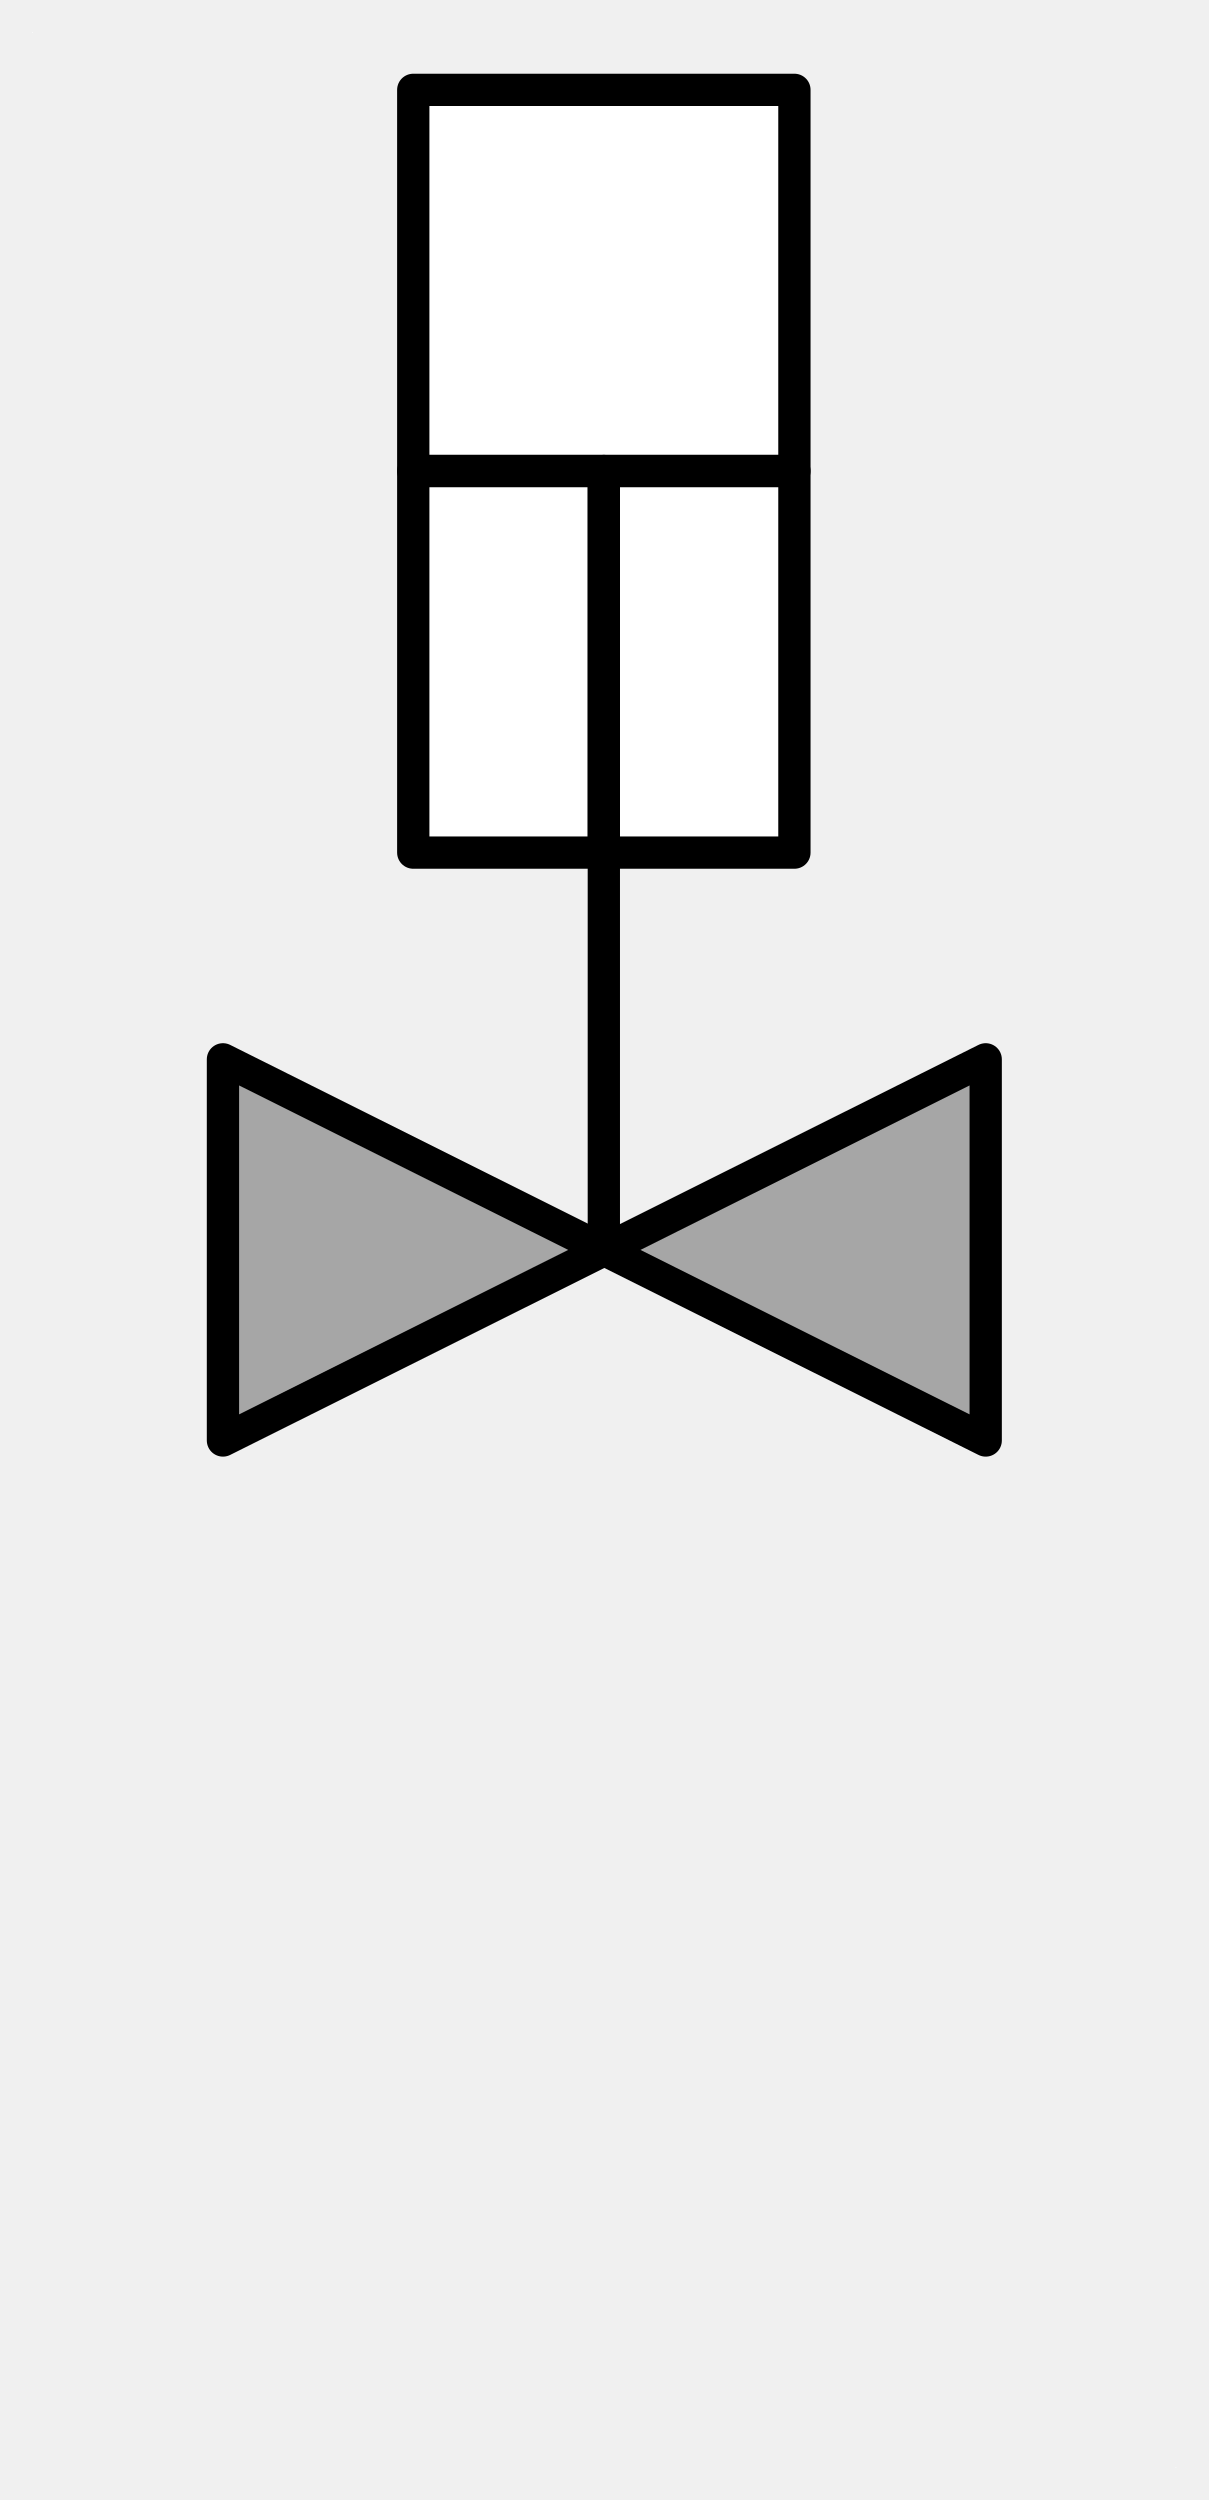
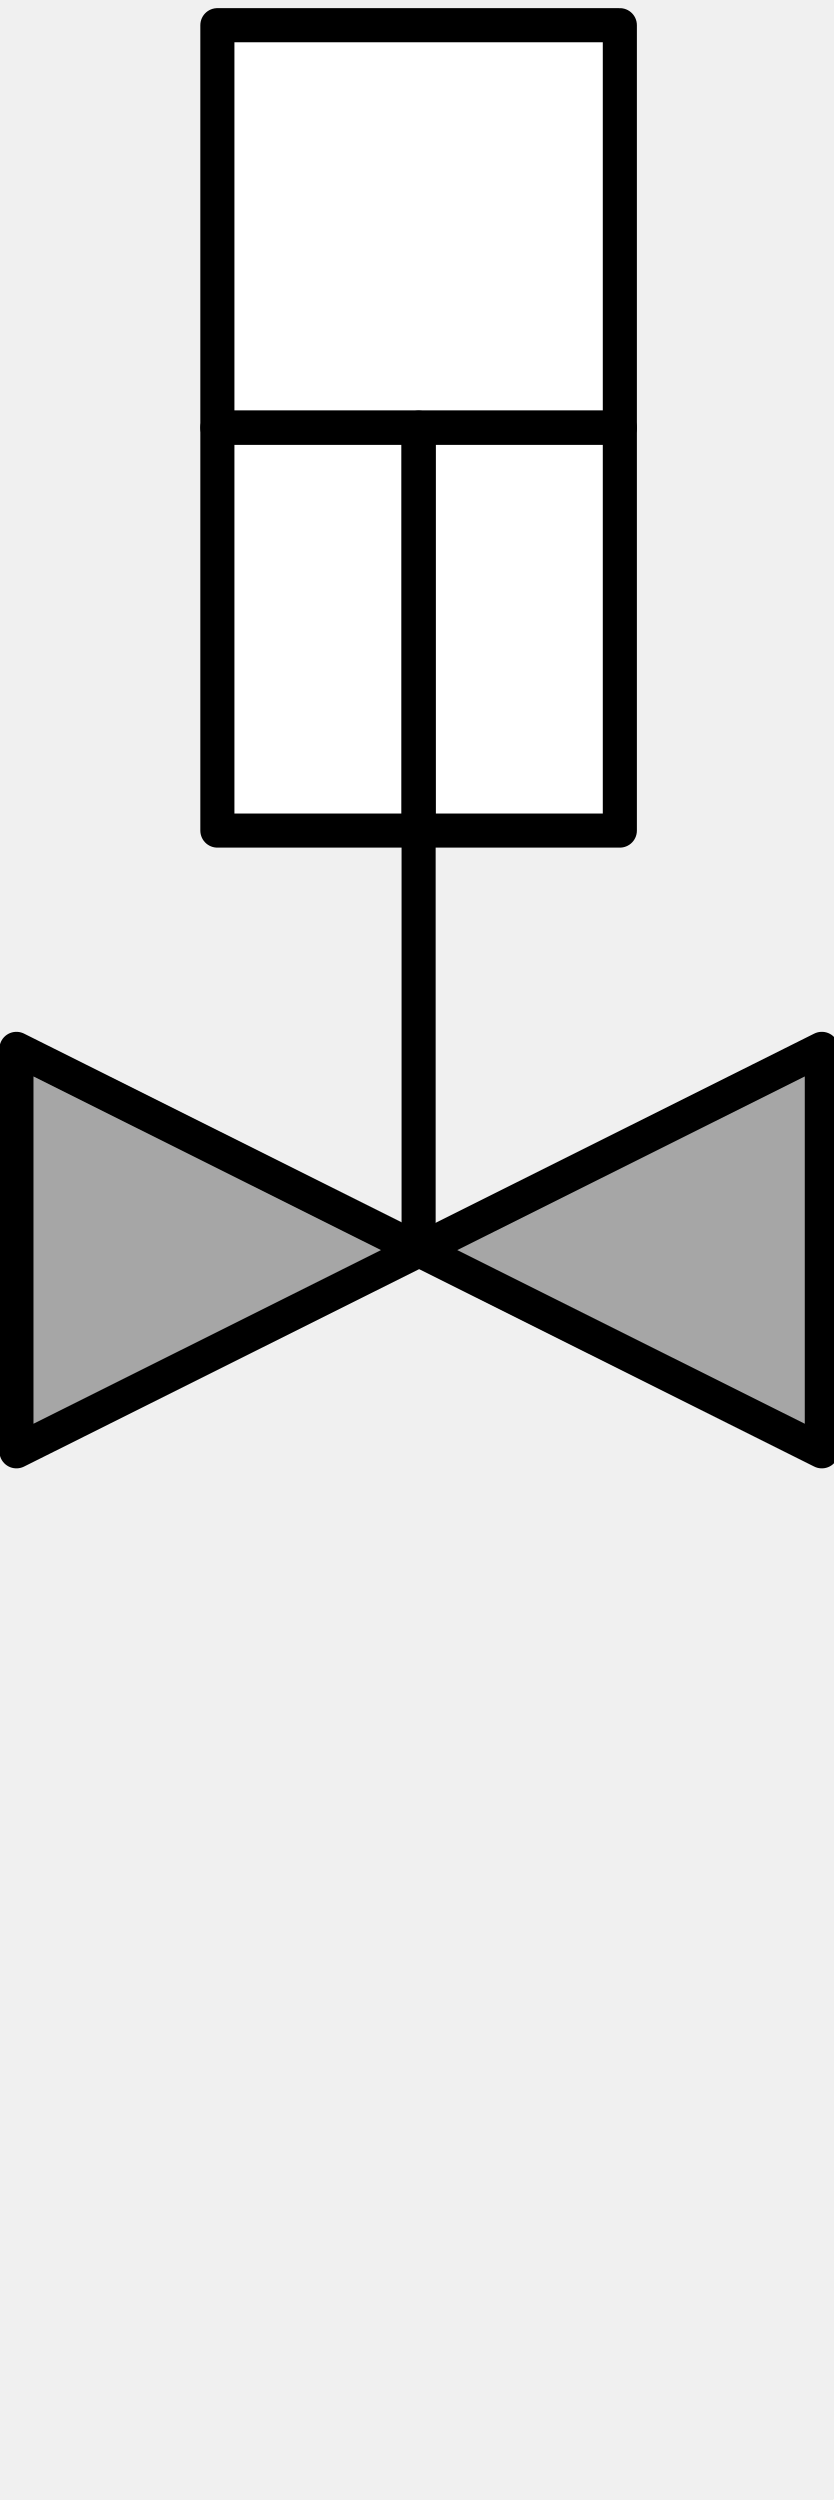
- <svg xmlns="http://www.w3.org/2000/svg" xmlns:ns1="http://schemas.microsoft.com/visio/2003/SVGExtensions/" width="33.69" height="69.69" viewBox="0 0 26.952 55.752" xml:space="preserve" color-interpolation-filters="sRGB" class="st3" id="svg2" version="1.1" style="font-size:12px;fill:none;stroke-linecap:square;stroke-miterlimit:3;overflow:visible">
+ <svg xmlns="http://www.w3.org/2000/svg" xmlns:ns1="http://schemas.microsoft.com/visio/2003/SVGExtensions/" width="22" height="66" viewBox="0 0 17.6 52.8" xml:space="preserve" color-interpolation-filters="sRGB" class="st3" id="svg2" version="1.1" style="font-size:12px;fill:none;stroke-linecap:square;stroke-miterlimit:3;overflow:visible">
  <defs id="defs30">
    <ns1:pageProperties ns1:shadowOffsetY="-8.50395" ns1:shadowOffsetX="8.50395" ns1:drawingUnits="24" ns1:pageScale="0.0393701" ns1:drawingScale="0.0393701" />
  </defs>
  <ns1:documentProperties ns1:langID="1036" />
  <style type="text/css" id="style4">
	
		.st1 {fill:#ffffff;stroke:none;stroke-linecap:round;stroke-linejoin:round;stroke-width:0.72}
		.st2 {fill:#ffffff;stroke:#000000;stroke-linecap:round;stroke-linejoin:round;stroke-width:0.72}
		.st3 {fill:none;fill-rule:evenodd;font-size:12px;overflow:visible;stroke-linecap:square;stroke-miterlimit:3}
	
	</style>
-   <g id="g3873">
-     <rect x="0.72" y="0.72" width="0.016" height="0.016" class="st1" id="rect16" style="fill:#ffffff;stroke:none" />
-     <rect x="26.216" y="55.016" width="0.016" height="0.016" class="st1" id="rect21" style="fill:#ffffff;stroke:none" />
-     <path style="fill:#a6a6a6;stroke:#000000;stroke-width:0.72;stroke-linecap:round;stroke-linejoin:round;fill-opacity:1" id="path26" class="st2" d="m 4.972,32.124 0,-8.5 17.01,8.5 0,-8.5 -17.01,8.5 z" />
-     <path d="m 13.466,10.504 -4.25,0 0,8.51 4.25,0 0,-8.51 z m 0,0 4.25,0 0,-8.5 -8.5,0 0,8.5 4.25,0 z m 0,0 0,8.51 4.25,0 0,-8.51 -4.25,0 z" class="st3" id="path29" style="font-size:12px;fill:#ffffff;fill-rule:evenodd;stroke-linecap:square;stroke-miterlimit:3;overflow:visible" />
-     <path d="m 13.466,10.504 -4.25,0 0,8.51 4.25,0 0,-8.51" class="st4" id="path31" style="font-size:12px;fill:none;stroke:#000000;stroke-width:0.72;stroke-linecap:round;stroke-linejoin:round;stroke-miterlimit:3" />
-     <path d="m 13.466,10.504 4.25,0 0,-8.5 -8.5,0 0,8.5 4.25,0" class="st4" id="path33" style="font-size:12px;fill:none;stroke:#000000;stroke-width:0.72;stroke-linecap:round;stroke-linejoin:round;stroke-miterlimit:3" />
-     <path d="m 13.466,10.504 0,8.51 4.25,0 0,-8.51 -4.25,0" class="st4" id="path35" style="font-size:12px;fill:none;stroke:#000000;stroke-width:0.72;stroke-linecap:round;stroke-linejoin:round;stroke-miterlimit:3" />
-     <path d="m 13.466,19.014 0,8.5" class="st4" id="path37" style="font-size:12px;fill:none;stroke:#000000;stroke-width:0.72;stroke-linecap:round;stroke-linejoin:round;stroke-miterlimit:3" />
+   <g id="g3019">
+     <rect x="-5.9154071e-016" y="-0.016" width="0.016" height="0.016" class="st1" id="rect16" style="fill:#ffffff;stroke:none" />
+     <rect x="17.6" y="52.784" width="0.016" height="0.016" class="st1" id="rect21" style="fill:#ffffff;stroke:none" />
+     <path style="fill:#a6a6a6;fill-opacity:1;stroke:#000000;stroke-width:0.72;stroke-linecap:round;stroke-linejoin:round" id="path26" class="st2" d="m 0.347,30.652 0,-8.5 17.01,8.5 0,-8.5 -17.01,8.5 z" />
+     <path d="m 8.841,9.032 -4.25,0 0,8.51 4.25,0 0,-8.51 z m 0,0 4.25,0 0,-8.5 -8.5,0 0,8.5 4.25,0 z m 0,0 0,8.51 4.25,0 0,-8.51 -4.25,0 z" class="st3" id="path29" style="font-size:12px;fill:#ffffff;fill-rule:evenodd;stroke-linecap:square;stroke-miterlimit:3;overflow:visible" />
+     <path d="m 8.841,9.032 -4.25,0 0,8.51 4.25,0 0,-8.51" class="st4" id="path31" style="font-size:12px;fill:none;stroke:#000000;stroke-width:0.72;stroke-linecap:round;stroke-linejoin:round;stroke-miterlimit:3" />
+     <path d="m 8.841,9.032 4.25,0 0,-8.5 -8.5,0 0,8.5 4.25,0" class="st4" id="path33" style="font-size:12px;fill:none;stroke:#000000;stroke-width:0.72;stroke-linecap:round;stroke-linejoin:round;stroke-miterlimit:3" />
+     <path d="m 8.841,9.032 0,8.51 4.25,0 0,-8.51 -4.25,0" class="st4" id="path35" style="font-size:12px;fill:none;stroke:#000000;stroke-width:0.72;stroke-linecap:round;stroke-linejoin:round;stroke-miterlimit:3" />
+     <path d="m 8.841,17.542 0,8.5" class="st4" id="path37" style="font-size:12px;fill:none;stroke:#000000;stroke-width:0.72;stroke-linecap:round;stroke-linejoin:round;stroke-miterlimit:3" />
  </g>
</svg>
